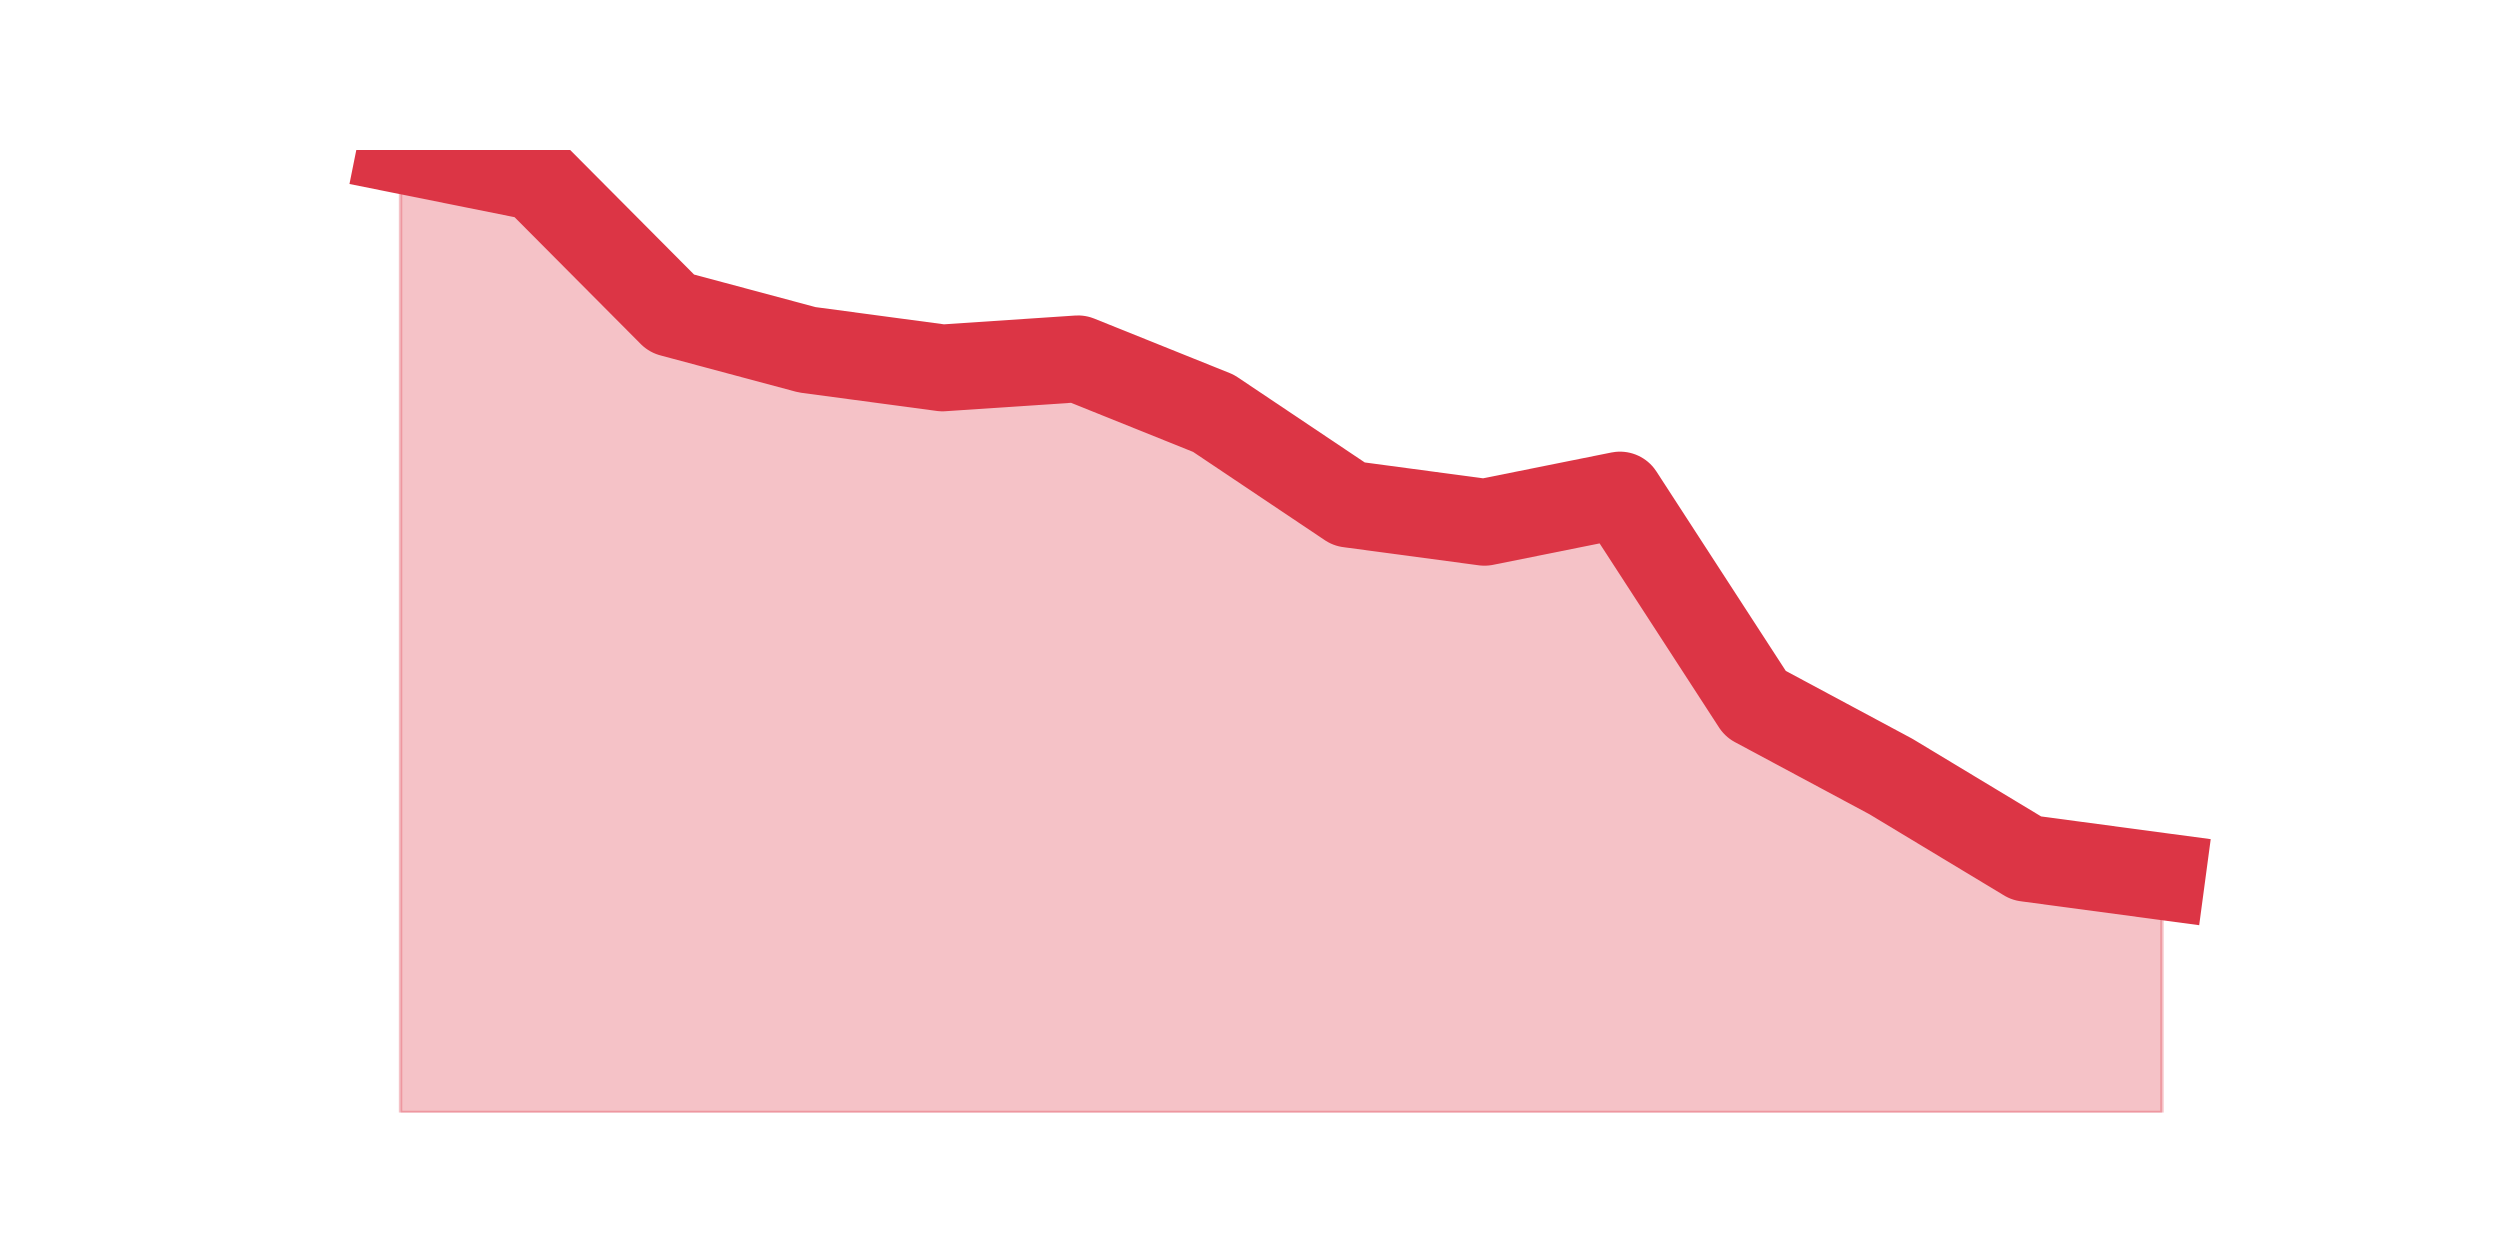
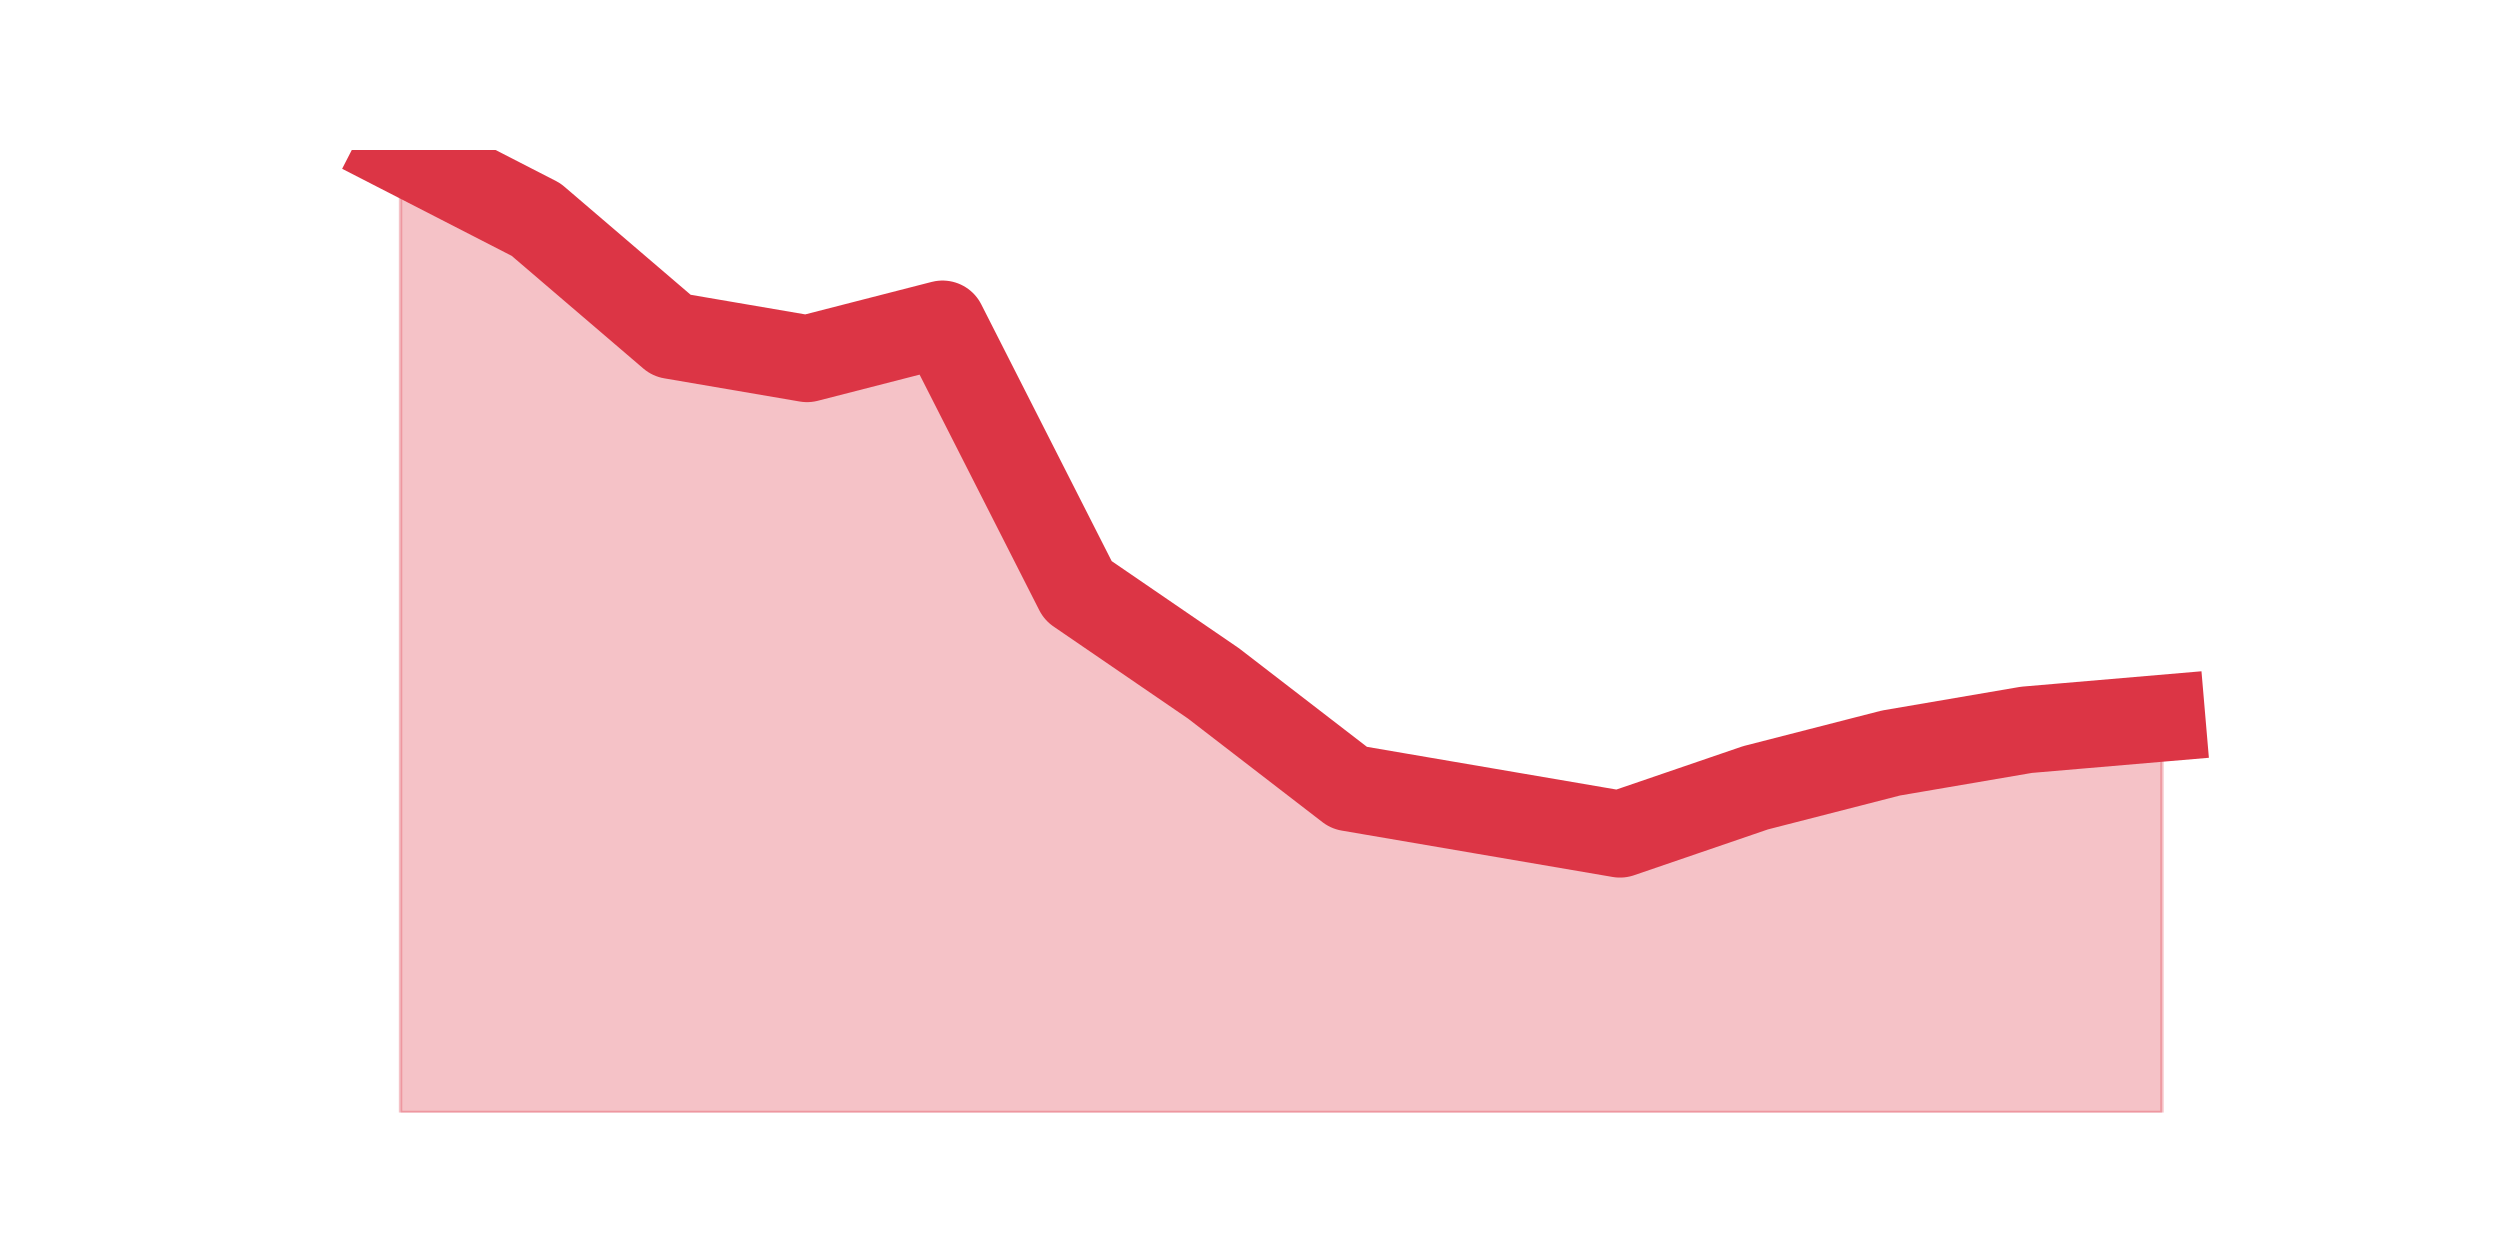
<svg xmlns="http://www.w3.org/2000/svg" xmlns:xlink="http://www.w3.org/1999/xlink" height="360pt" version="1.1" viewBox="0 0 720 360" width="720pt">
  <defs>
    <style type="text/css">*{stroke-linecap:butt;stroke-linejoin:round;}</style>
  </defs>
  <g id="figure_1">
    <g id="patch_1">
      <path d="M 0 360  L 720 360  L 720 0  L 0 0  z " style="fill:none;" />
    </g>
    <g id="axes_1">
      <g id="matplotlib.axis_1" />
      <g id="matplotlib.axis_2" />
      <g id="PolyCollection_1">
        <defs>
-           <path d="M 115.364 -316.8  L 115.364 -39.6  L 154.385 -39.6  L 193.406 -39.6  L 232.427 -39.6  L 271.448 -39.6  L 310.469 -39.6  L 349.49 -39.6  L 388.51 -39.6  L 427.531 -39.6  L 466.552 -39.6  L 505.573 -39.6  L 544.594 -39.6  L 583.615 -39.6  L 622.636 -39.6  L 622.636 -107.592  L 622.636 -107.592  L 583.615 -112.823  L 544.594 -136.358  L 505.573 -157.279  L 466.552 -217.426  L 427.531 -209.581  L 388.51 -214.811  L 349.49 -240.962  L 310.469 -256.653  L 271.448 -254.038  L 232.427 -259.268  L 193.406 -269.728  L 154.385 -308.955  L 115.364 -316.8  z " id="m425bc207f7" style="stroke:#dc3545;stroke-opacity:0.3;" />
+           <path d="M 115.364 -316.8  L 115.364 -39.6  L 154.385 -39.6  L 193.406 -39.6  L 232.427 -39.6  L 271.448 -39.6  L 310.469 -39.6  L 349.49 -39.6  L 388.51 -39.6  L 427.531 -39.6  L 466.552 -39.6  L 505.573 -39.6  L 544.594 -39.6  L 583.615 -39.6  L 622.636 -39.6  L 622.636 -153.152  L 622.636 -153.152  L 583.615 -149.812  L 544.594 -143.133  L 505.573 -133.113  L 466.552 -119.754  L 427.531 -126.434  L 388.51 -133.113  L 349.49 -163.171  L 310.469 -189.889  L 271.448 -266.704  L 232.427 -256.684  L 193.406 -263.364  L 154.385 -296.761  L 115.364 -316.8  z " id="mc51a33dd32" style="stroke:#dc3545;stroke-opacity:0.3;" />
        </defs>
-         <g clip-path="url(#pc286ace8b9)">
-           <use style="fill:#dc3545;fill-opacity:0.3;stroke:#dc3545;stroke-opacity:0.3;" x="0" xlink:href="#m425bc207f7" y="360" />
+         <g clip-path="url(#pbe28b03068)">
+           <use style="fill:#dc3545;fill-opacity:0.3;stroke:#dc3545;stroke-opacity:0.3;" x="0" xlink:href="#mc51a33dd32" y="360" />
        </g>
      </g>
      <g id="line2d_1">
-         <path clip-path="url(#pc286ace8b9)" d="M 115.364 43.2  L 154.385 51.045  L 193.406 90.272  L 232.427 100.732  L 271.448 105.962  L 310.469 103.347  L 349.49 119.038  L 388.51 145.189  L 427.531 150.419  L 466.552 142.574  L 505.573 202.721  L 544.594 223.642  L 583.615 247.177  L 622.636 252.408  " style="fill:none;stroke:#dc3545;stroke-linecap:square;stroke-width:25;" />
+         <path clip-path="url(#pbe28b03068)" d="M 115.364 43.2  L 154.385 63.239  L 193.406 96.636  L 232.427 103.316  L 271.448 93.296  L 310.469 170.111  L 349.49 196.829  L 388.51 226.887  L 427.531 233.566  L 466.552 240.246  L 505.573 226.887  L 544.594 216.867  L 583.615 210.188  L 622.636 206.848  " style="fill:none;stroke:#dc3545;stroke-linecap:square;stroke-width:25;" />
      </g>
    </g>
  </g>
  <defs>
-     <clipPath id="pc286ace8b9">
+     <clipPath id="pbe28b03068">
      <rect height="277.2" width="558" x="90" y="43.2" />
    </clipPath>
  </defs>
</svg>
